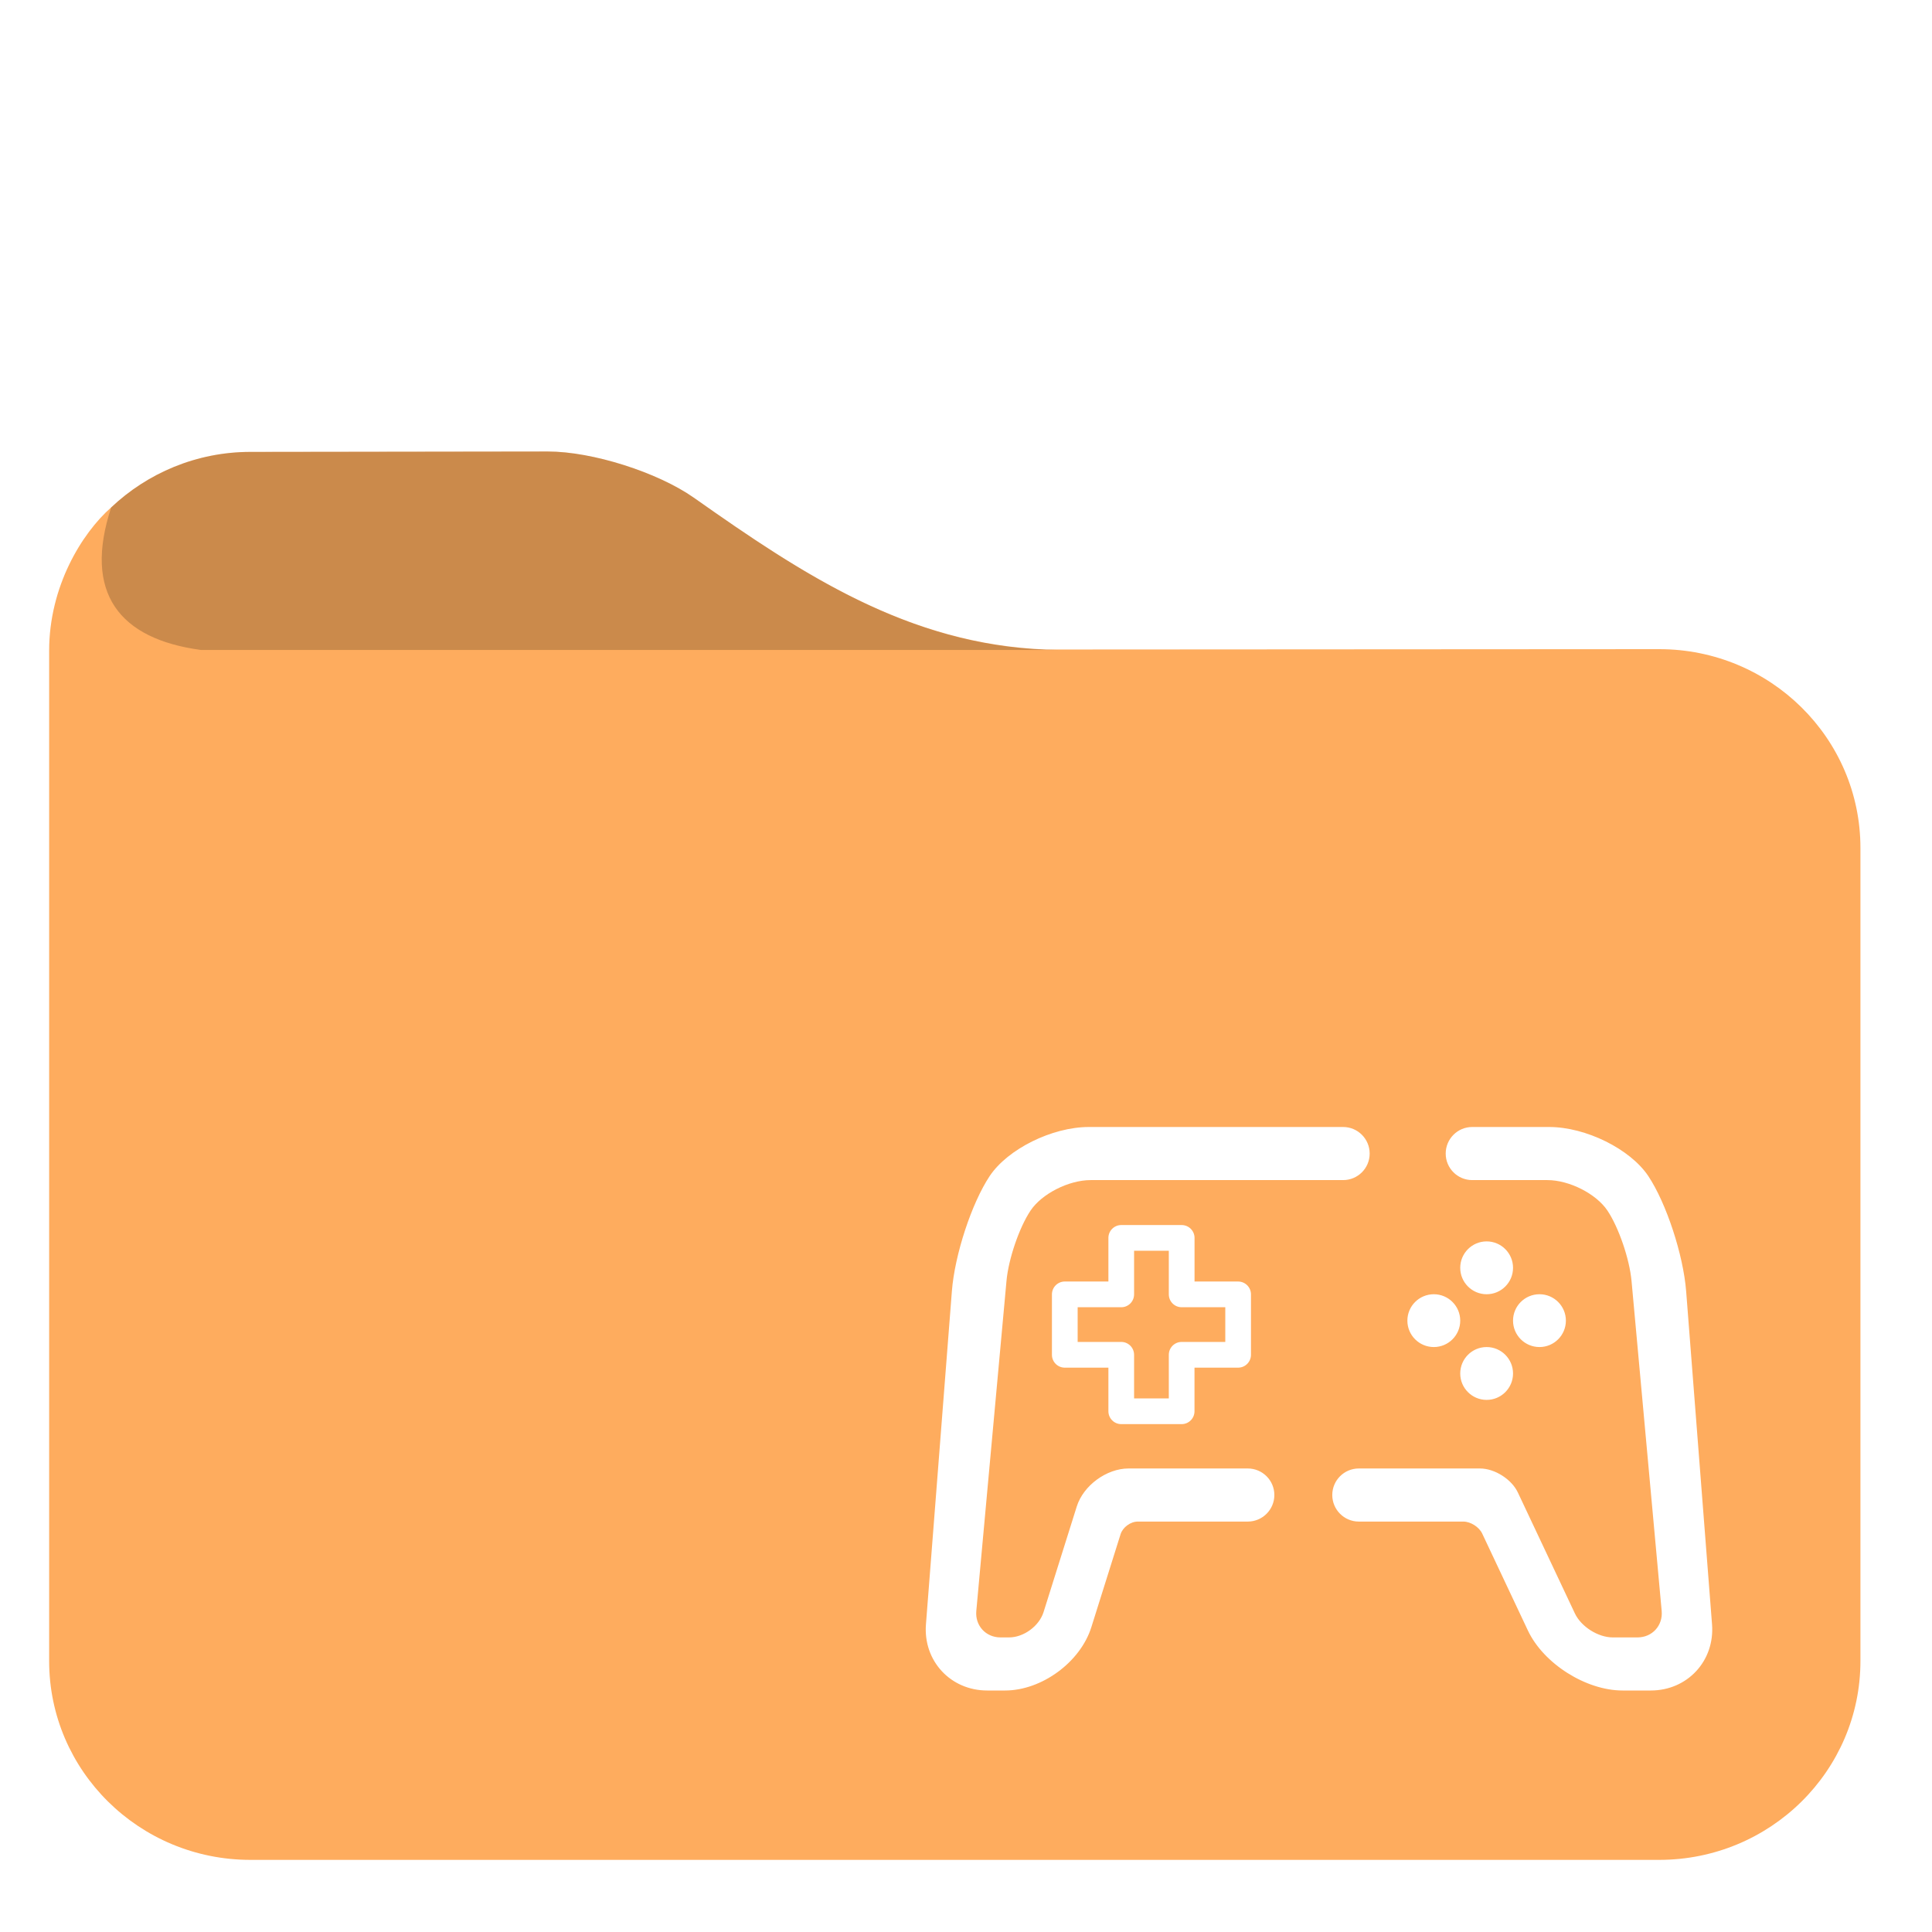
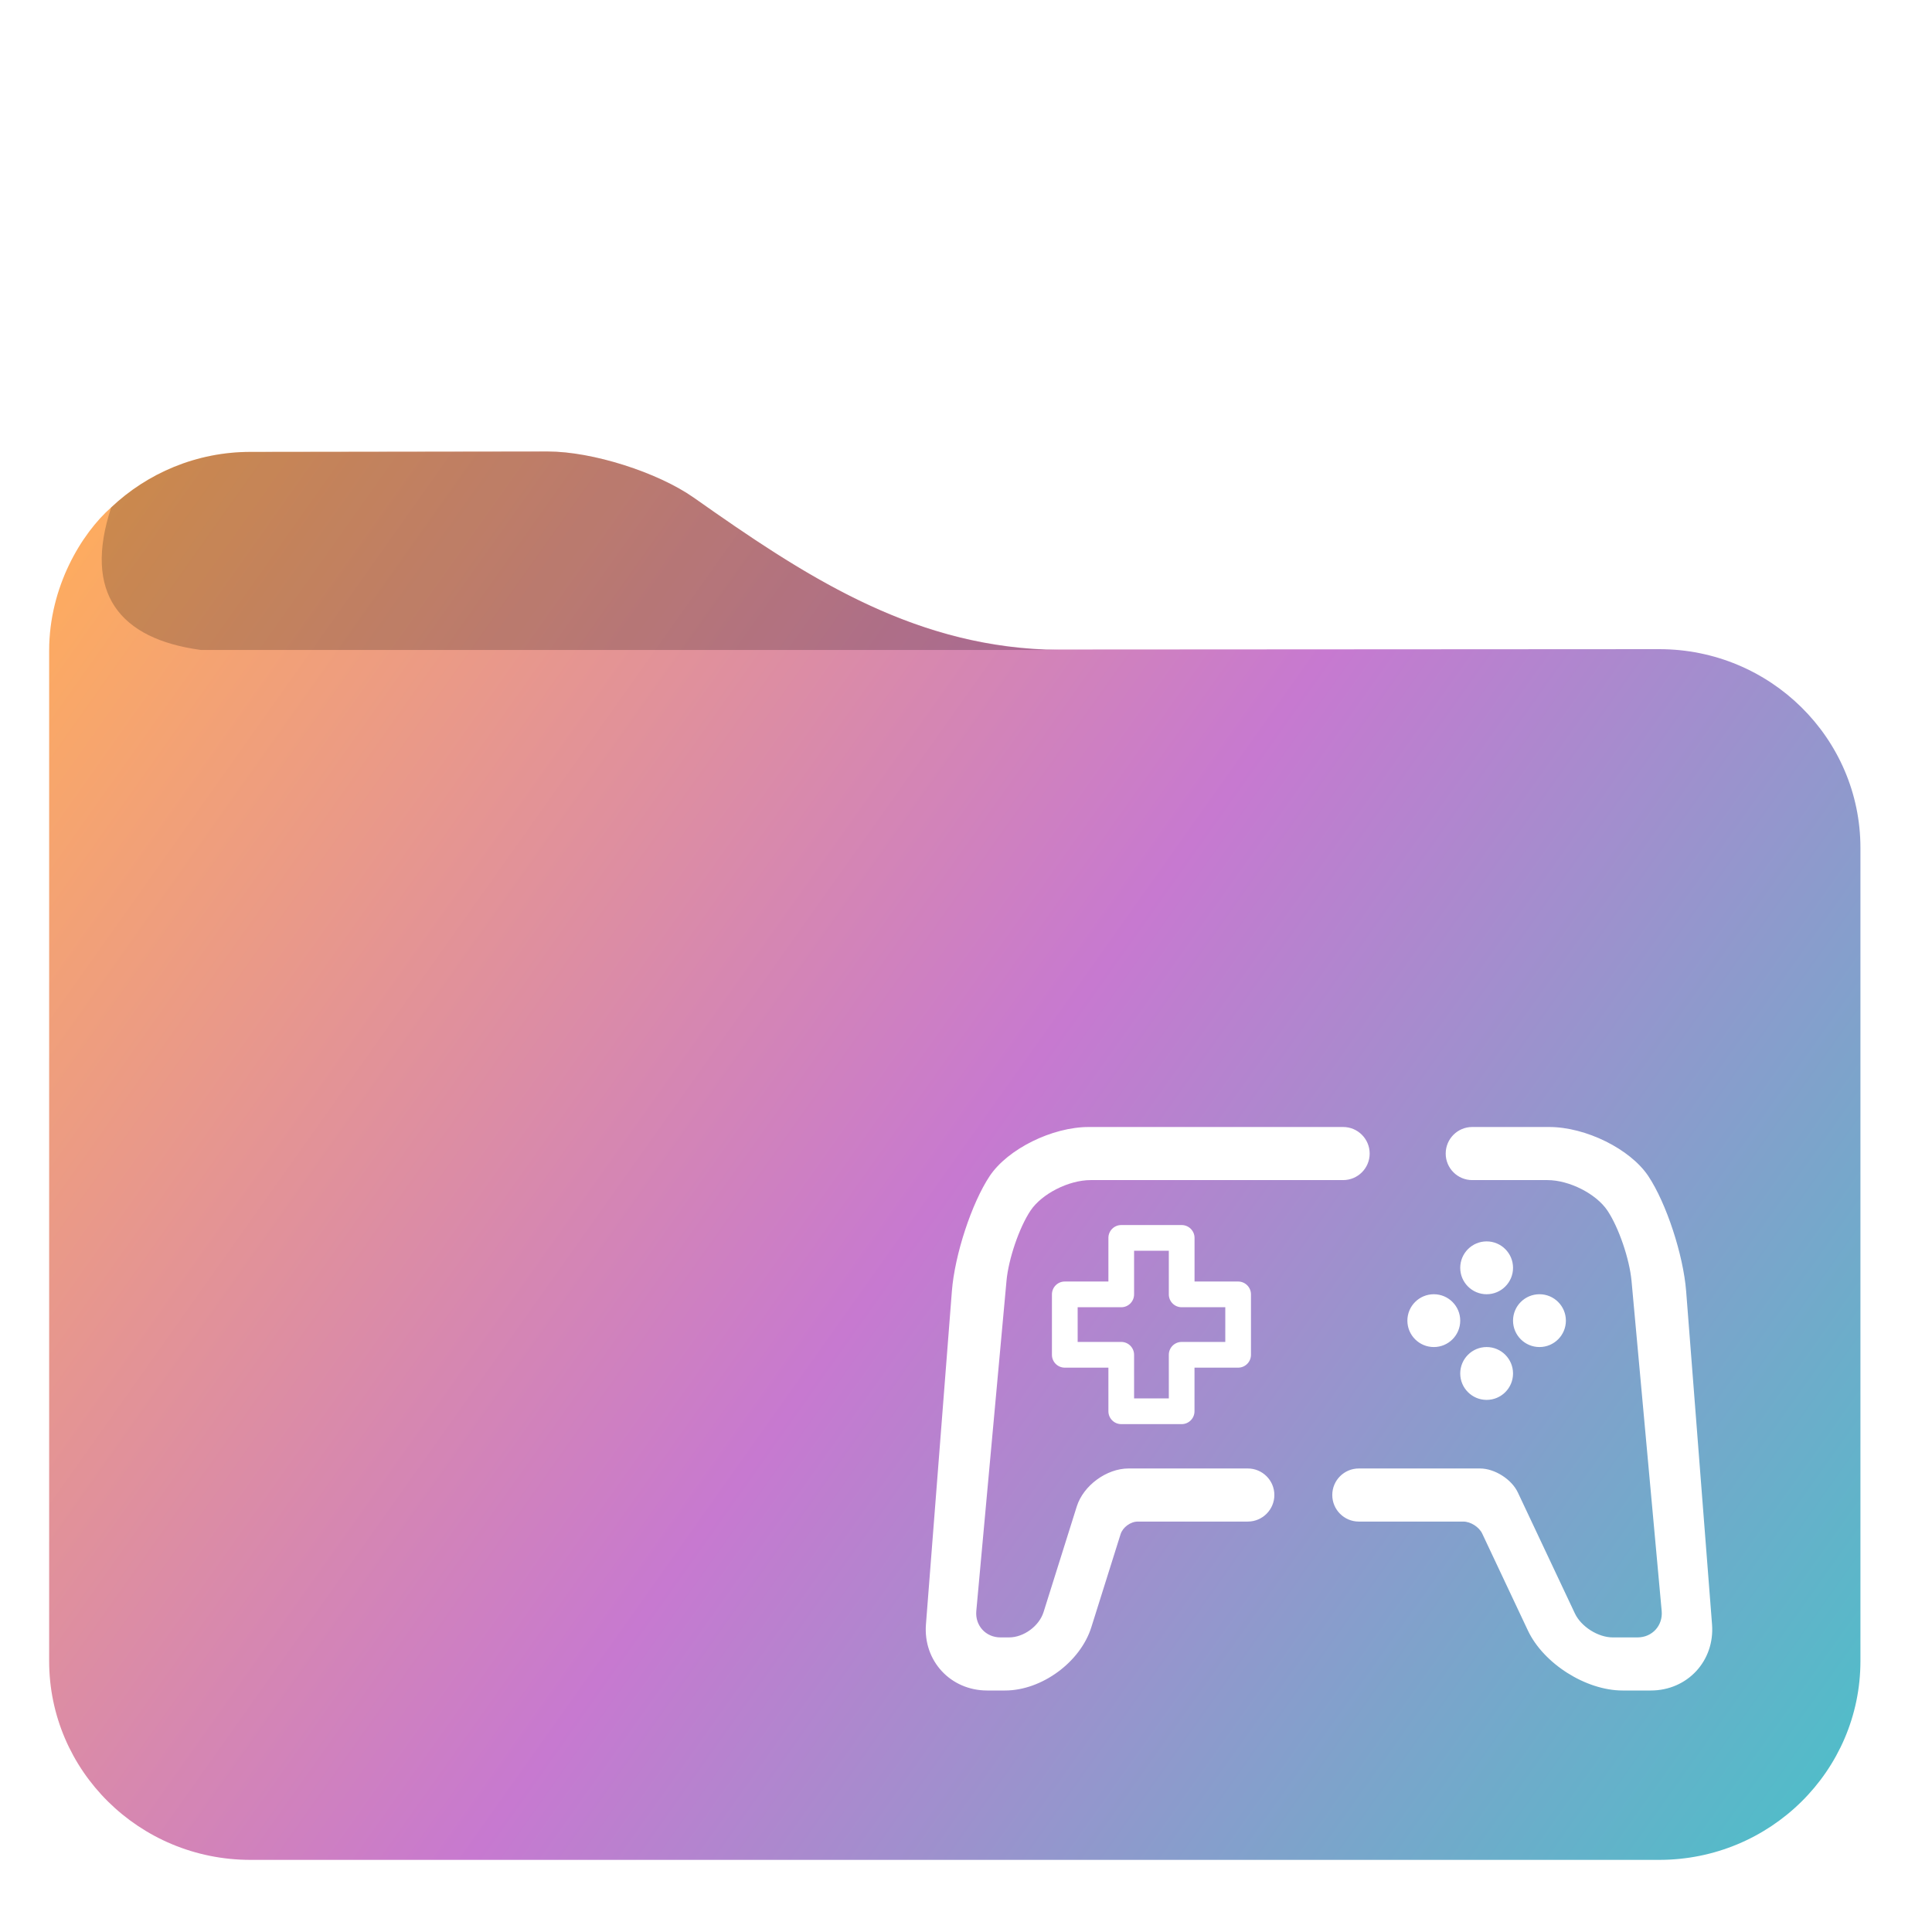
<svg xmlns="http://www.w3.org/2000/svg" xmlns:xlink="http://www.w3.org/1999/xlink" style="isolation:isolate" viewBox="0 0 48 48" width="48pt" height="48pt" version="1.1" id="svg4">
  <defs id="defs4">
-     <linearGradient xlink:href="#_lgradient_14" id="linearGradient11" x1="1.258" y1="15.629" x2="46.222" y2="46.208" gradientUnits="userSpaceOnUse" />
+     <linearGradient id="linearGradient2">
+       <stop style="stop-color:#feac5e;stop-opacity:1;" offset="0" id="stop4" />
+       <stop style="stop-color:#c779d0;stop-opacity:1;" offset="0.495" id="stop6" />
+       <stop style="stop-color:#4bc0c8;stop-opacity:1;" offset="1" id="stop5" />
+     </linearGradient>
    <linearGradient id="_lgradient_14" x1="-0.014" y1="0.01" x2="1.016" y2="1.072" gradientTransform="matrix(45.007,0,0,34.066,1.222,12.142)" gradientUnits="userSpaceOnUse">
      <stop offset="1.304%" stop-opacity="1" style="stop-color:rgb(254,172,94)" id="stop1" />
      <stop offset="53.043%" stop-opacity="1" style="stop-color:rgb(199,121,208)" id="stop2" />
      <stop offset="99.565%" stop-opacity="1" style="stop-color:rgb(75,192,200)" id="stop3" />
    </linearGradient>
+     <linearGradient xlink:href="#linearGradient2" id="linearGradient5" x1="1.222" y1="13.782" x2="46.222" y2="45.69" gradientUnits="userSpaceOnUse" />
  </defs>
-   <path id="path4-0" d="m 13.611,11.217 -7.39,0.01 c -1.34,0 -2.56,0.529 -3.46,1.38 -0.726,0.641 -1.54,1.96 -1.54,3.56 v 25.1 c 0,2.73 2.24,4.941 5,4.941 H 41.222 c 2.76,0 5,-2.211 5,-4.941 V 21.067 c 0,-2.73 -2.24,-4.939 -5,-4.939 l -15.229,0.009 C 22.571,16.008 19.943,14.272 17.241,12.367 16.342,11.735 14.721,11.217 13.611,11.217 Z" style="isolation:isolate;fill:url(#linearGradient11);fill-opacity:1" />
+   <path id="path4-0" d="m 13.611,11.217 -7.39,0.01 c -1.34,0 -2.56,0.529 -3.46,1.38 -0.726,0.641 -1.54,1.96 -1.54,3.56 v 25.1 c 0,2.73 2.24,4.941 5,4.941 H 41.222 c 2.76,0 5,-2.211 5,-4.941 V 21.067 c 0,-2.73 -2.24,-4.939 -5,-4.939 l -15.229,0.009 C 22.571,16.008 19.943,14.272 17.241,12.367 16.342,11.735 14.721,11.217 13.611,11.217 Z" style="isolation:isolate;fill:url(#linearGradient5);fill-opacity:1" />
  <path d="m 6.222,11.228 c -1.34,0 -2.56,0.529 -3.46,1.38 -0.7,2.127 0.202,3.267 2.23,3.54 H 26.292 c -3.57,-0.034 -6.27,-1.82 -9.05,-3.78 -0.899,-0.632 -2.52,-1.15 -3.63,-1.15 z m -4.13,2.17 c -0.008,0.012 -0.017,0.024 -0.025,0.036 0.008,-0.012 0.017,-0.024 0.025,-0.036 z m -0.202,0.324 c -0.043,0.075 -0.085,0.15 -0.124,0.227 0.04,-0.079 0.082,-0.153 0.124,-0.227 z m -0.193,0.371 c -0.054,0.115 -0.104,0.232 -0.149,0.352 0.046,-0.121 0.097,-0.238 0.149,-0.352 z m -0.192,0.469 c -0.045,0.127 -0.083,0.258 -0.117,0.389 0.035,-0.133 0.073,-0.263 0.117,-0.389 z m -0.148,0.504 c -0.03,0.129 -0.052,0.261 -0.072,0.394 0.02,-0.133 0.042,-0.266 0.072,-0.394 z m -0.098,0.563 c -0.02,0.179 -0.032,0.361 -0.032,0.546 -3.73e-4,-0.186 0.012,-0.368 0.032,-0.546 z" fill="#37a29c" id="path2" style="isolation:isolate;fill:#000000;fill-opacity:0.2" />
  <path d=" M 31.001 36.484 L 31.001 36.484 C 31.365 36.484 31.661 36.779 31.661 37.143 L 31.661 37.143 C 31.661 37.507 31.365 37.803 31.001 37.803 L 31.001 37.803 L 28.269 37.803 C 28.087 37.803 27.895 37.944 27.84 38.118 L 27.114 40.427 C 26.842 41.295 25.881 42 24.971 42 L 24.526 42 C 23.616 42 22.934 41.263 23.005 40.356 L 23.649 32.081 C 23.719 31.174 24.141 29.891 24.589 29.218 L 24.589 29.218 C 25.038 28.546 26.141 28 27.051 28 L 33.37 28 L 33.37 28 C 33.734 28 34.029 28.296 34.029 28.66 L 34.029 28.66 C 34.029 29.024 33.734 29.319 33.37 29.319 L 33.37 29.319 L 27.097 29.319 C 26.551 29.319 25.881 29.66 25.602 30.079 L 25.602 30.079 C 25.322 30.499 25.055 31.281 25.006 31.824 L 24.256 40.024 C 24.223 40.387 24.492 40.681 24.856 40.681 L 25.07 40.681 C 25.434 40.681 25.818 40.399 25.927 40.052 L 26.752 37.428 C 26.916 36.907 27.492 36.484 28.038 36.484 L 31.001 36.484 L 31.001 36.484 L 31.001 36.484 L 31.001 36.484 L 31.001 36.484 L 31.001 36.484 Z  M 36.577 29.319 L 36.577 29.319 C 36.213 29.319 35.918 29.024 35.918 28.66 L 35.918 28.66 C 35.918 28.296 36.213 28 36.577 28 L 36.577 28 L 38.489 28 C 39.399 28 40.502 28.546 40.951 29.218 L 40.951 29.218 C 41.399 29.891 41.821 31.174 41.892 32.081 L 42.535 40.356 C 42.606 41.263 41.924 42 41.014 42 L 40.312 42 C 39.402 42 38.348 41.332 37.96 40.509 L 36.825 38.101 C 36.747 37.937 36.537 37.803 36.355 37.803 L 33.759 37.803 L 33.759 37.803 C 33.395 37.803 33.1 37.507 33.1 37.143 L 33.1 37.143 C 33.1 36.779 33.395 36.484 33.759 36.484 L 33.759 36.484 L 36.77 36.484 C 37.134 36.484 37.556 36.751 37.711 37.081 L 39.127 40.084 C 39.282 40.414 39.704 40.681 40.068 40.681 L 40.684 40.681 C 41.048 40.681 41.317 40.387 41.284 40.024 L 40.535 31.824 C 40.485 31.281 40.218 30.499 39.938 30.079 L 39.938 30.079 C 39.659 29.66 38.989 29.319 38.443 29.319 L 36.577 29.319 L 36.577 29.319 L 36.577 29.319 L 36.577 29.319 L 36.577 29.319 L 36.577 29.319 Z  M 26.774 32.478 L 26.774 33.34 L 27.857 33.34 C 28.033 33.34 28.176 33.483 28.176 33.66 L 28.176 34.743 L 29.039 34.743 L 29.039 33.659 C 29.039 33.483 29.182 33.34 29.358 33.34 L 30.442 33.34 L 30.442 32.478 L 29.358 32.478 C 29.182 32.478 29.039 32.335 29.039 32.159 L 29.039 31.075 L 28.176 31.075 L 28.176 32.158 C 28.176 32.335 28.033 32.478 27.857 32.478 L 26.774 32.478 L 26.774 32.478 L 26.774 32.478 L 26.774 32.478 L 26.774 32.478 L 26.774 32.478 Z  M 37.591 32.811 C 37.591 32.449 37.885 32.155 38.248 32.155 C 38.61 32.155 38.904 32.449 38.904 32.811 C 38.904 33.173 38.61 33.467 38.248 33.467 C 37.885 33.467 37.591 33.173 37.591 32.811 L 37.591 32.811 L 37.591 32.811 L 37.591 32.811 Z  M 34.966 32.811 C 34.966 32.449 35.26 32.155 35.623 32.155 C 35.985 32.155 36.279 32.449 36.279 32.811 C 36.279 33.173 35.985 33.467 35.623 33.467 C 35.26 33.467 34.966 33.173 34.966 32.811 L 34.966 32.811 L 34.966 32.811 Z  M 36.935 30.842 C 37.297 30.842 37.591 31.136 37.591 31.499 C 37.591 31.861 37.297 32.155 36.935 32.155 C 36.573 32.155 36.279 31.861 36.279 31.499 C 36.279 31.136 36.573 30.842 36.935 30.842 L 36.935 30.842 Z  M 27.857 30.436 L 29.358 30.436 C 29.534 30.436 29.678 30.579 29.678 30.755 L 29.678 31.839 L 30.761 31.839 C 30.937 31.839 31.08 31.982 31.08 32.158 L 31.08 33.659 L 31.08 33.66 L 31.08 33.66 C 31.08 33.836 30.937 33.979 30.761 33.979 L 29.677 33.979 L 29.677 35.062 C 29.677 35.239 29.534 35.382 29.358 35.382 L 27.857 35.382 C 27.681 35.382 27.538 35.239 27.538 35.062 L 27.538 33.979 L 26.454 33.979 C 26.278 33.979 26.135 33.836 26.135 33.66 L 26.135 32.159 C 26.135 31.982 26.278 31.839 26.454 31.839 L 27.538 31.839 L 27.538 30.755 C 27.538 30.579 27.681 30.436 27.857 30.436 L 27.857 30.436 L 27.857 30.436 L 27.857 30.436 L 27.857 30.436 L 27.857 30.436 Z  M 36.935 33.467 C 37.297 33.467 37.591 33.761 37.591 34.124 C 37.591 34.486 37.297 34.78 36.935 34.78 C 36.573 34.78 36.279 34.486 36.279 34.124 C 36.279 33.761 36.573 33.467 36.935 33.467 Z " fill-rule="evenodd" fill="rgb(255,255,255)" id="path4" />
</svg>
